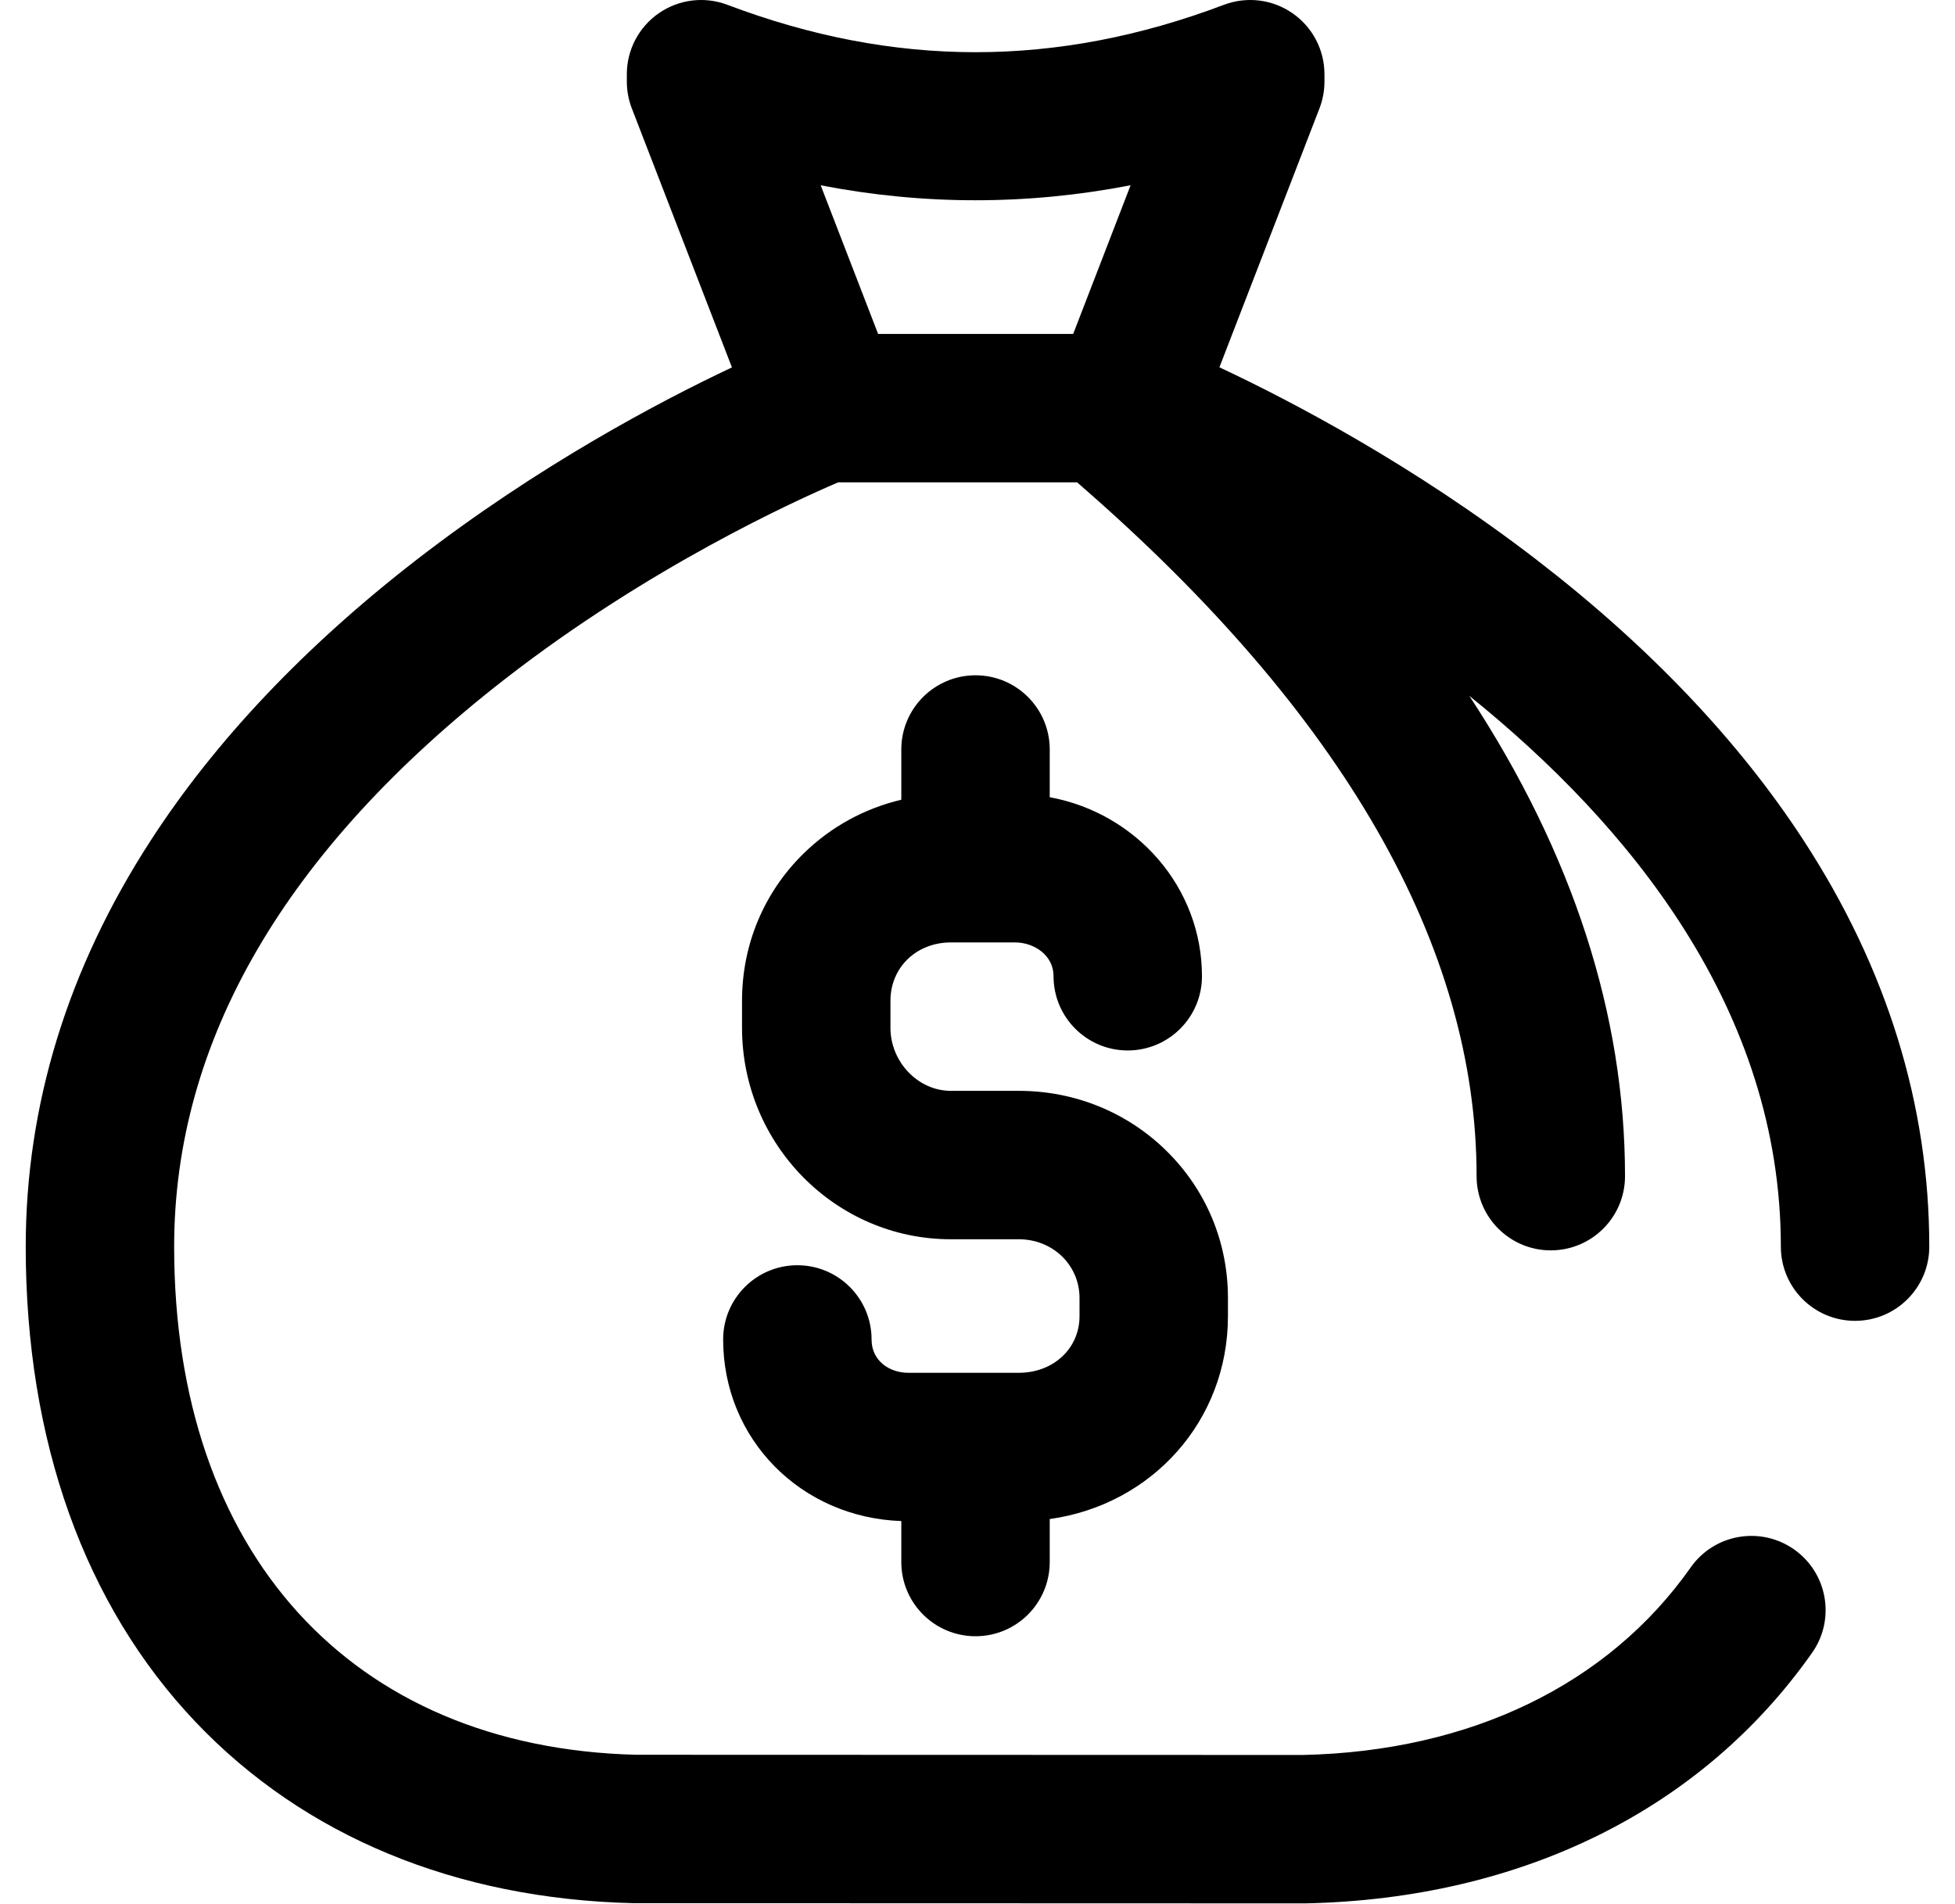
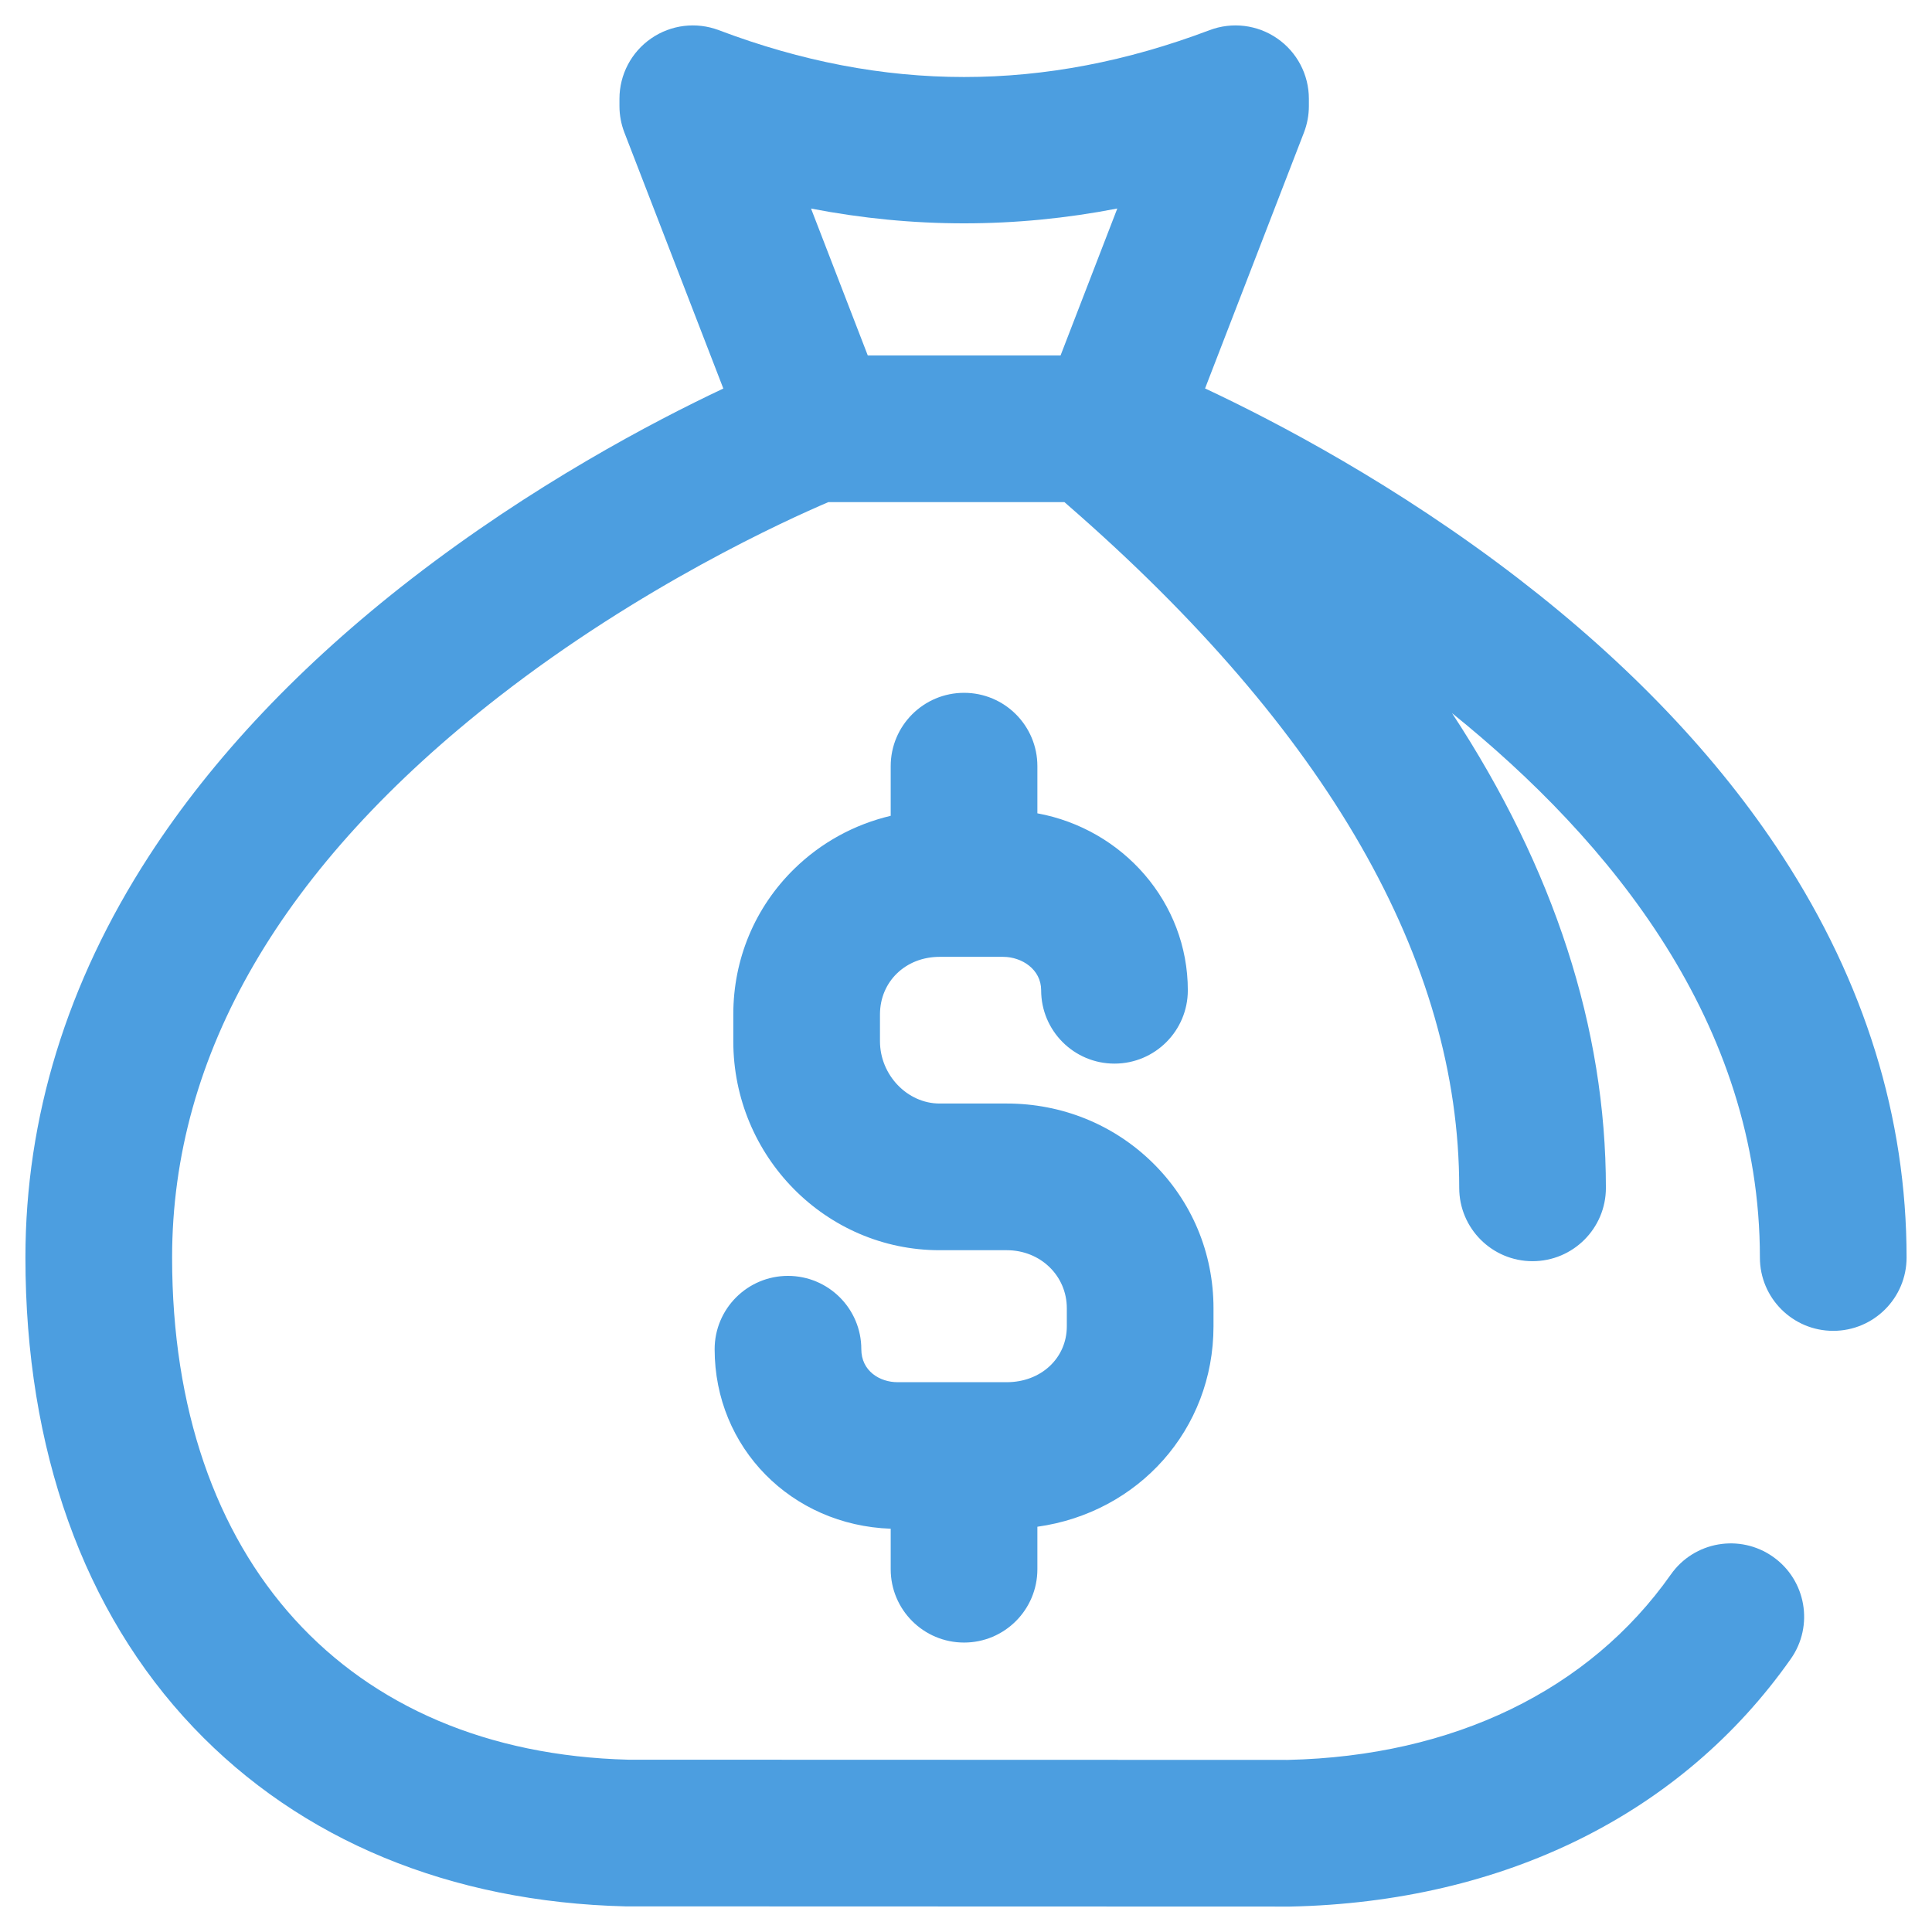
- <svg xmlns="http://www.w3.org/2000/svg" width="38" height="37" viewBox="0 0 38 37" fill="none">
-   <path fill-rule="evenodd" clip-rule="evenodd" d="M35.057 16.336C33.796 14.399 32.051 12.564 29.87 10.884C27.477 9.041 25.102 7.796 23.702 7.14L25.647 2.107C25.711 1.941 25.744 1.764 25.744 1.587V1.442C25.744 0.969 25.511 0.525 25.121 0.256C24.731 -0.014 24.234 -0.074 23.791 0.093C20.542 1.322 17.384 1.322 14.137 0.093C13.694 -0.074 13.197 -0.014 12.807 0.256C12.417 0.525 12.184 0.969 12.184 1.442V1.587C12.184 1.764 12.217 1.941 12.281 2.107L14.227 7.142C12.833 7.799 10.471 9.044 8.091 10.886C5.921 12.567 4.184 14.401 2.929 16.339C1.317 18.827 0.5 21.483 0.5 24.234C0.5 28.007 1.643 31.203 3.804 33.476C5.914 35.694 8.853 36.911 12.303 36.996C12.315 36.996 12.326 36.996 12.338 36.996L25.346 37L25.358 37L25.377 37C29.579 36.91 33.075 35.18 35.222 32.129C35.681 31.478 35.524 30.578 34.873 30.12C34.221 29.661 33.321 29.817 32.863 30.469C31.259 32.747 28.585 34.042 25.331 34.115L12.357 34.111C6.822 33.968 3.385 30.184 3.385 24.234C3.385 20.235 5.545 16.525 9.804 13.209C12.61 11.024 15.466 9.729 16.293 9.376H20.936L21.002 9.434C26.111 13.878 28.701 18.396 28.701 22.864C28.701 23.66 29.347 24.306 30.143 24.306C30.94 24.306 31.586 23.66 31.586 22.864C31.586 19.725 30.569 16.588 28.56 13.527C31.67 16.033 34.615 19.623 34.615 24.234C34.615 25.031 35.261 25.676 36.057 25.676C36.854 25.676 37.5 25.031 37.5 24.234C37.5 21.482 36.678 18.825 35.057 16.336ZM20.86 6.491H17.068L15.952 3.602C17.957 3.99 19.97 3.99 21.976 3.601L20.86 6.491ZM20.404 30.364C20.404 31.161 19.759 31.807 18.962 31.807C18.165 31.807 17.519 31.161 17.519 30.365V29.568C15.566 29.5 14.056 27.974 14.056 26.037C14.056 25.241 14.702 24.595 15.498 24.595C16.295 24.595 16.941 25.241 16.941 26.037C16.941 26.463 17.3 26.686 17.654 26.686H19.802C20.475 26.686 20.983 26.213 20.983 25.586V25.232C20.983 24.592 20.464 24.09 19.802 24.09H18.48C16.243 24.09 14.423 22.246 14.423 19.979V19.453C14.423 18.362 14.849 17.346 15.621 16.59C16.151 16.071 16.805 15.715 17.519 15.546V14.569C17.519 13.773 18.165 13.127 18.962 13.127C19.759 13.127 20.404 13.773 20.404 14.569V15.497C22.086 15.806 23.363 17.248 23.363 18.977C23.363 19.774 22.717 20.42 21.92 20.42C21.124 20.42 20.478 19.774 20.478 18.977C20.478 18.566 20.098 18.32 19.73 18.32H18.481C17.812 18.32 17.308 18.807 17.308 19.453V19.979C17.308 20.643 17.845 21.205 18.481 21.205H19.802C20.885 21.205 21.902 21.617 22.666 22.365C23.441 23.124 23.868 24.142 23.868 25.232V25.586C23.868 27.62 22.389 29.252 20.404 29.529V30.364Z" fill="#000" />
+ <svg xmlns="http://www.w3.org/2000/svg" width="38" height="38" viewBox="0 0 38 37" fill="none">
+   <path fill-rule="evenodd" clip-rule="evenodd" d="M35.057 16.336C33.796 14.399 32.051 12.564 29.87 10.884C27.477 9.041 25.102 7.796 23.702 7.14L25.647 2.107C25.711 1.941 25.744 1.764 25.744 1.587V1.442C25.744 0.969 25.511 0.525 25.121 0.256C24.731 -0.014 24.234 -0.074 23.791 0.093C20.542 1.322 17.384 1.322 14.137 0.093C13.694 -0.074 13.197 -0.014 12.807 0.256C12.417 0.525 12.184 0.969 12.184 1.442V1.587C12.184 1.764 12.217 1.941 12.281 2.107L14.227 7.142C12.833 7.799 10.471 9.044 8.091 10.886C5.921 12.567 4.184 14.401 2.929 16.339C1.317 18.827 0.5 21.483 0.5 24.234C0.5 28.007 1.643 31.203 3.804 33.476C5.914 35.694 8.853 36.911 12.303 36.996C12.315 36.996 12.326 36.996 12.338 36.996L25.346 37L25.358 37L25.377 37C29.579 36.91 33.075 35.18 35.222 32.129C35.681 31.478 35.524 30.578 34.873 30.12C34.221 29.661 33.321 29.817 32.863 30.469C31.259 32.747 28.585 34.042 25.331 34.115L12.357 34.111C6.822 33.968 3.385 30.184 3.385 24.234C3.385 20.235 5.545 16.525 9.804 13.209C12.61 11.024 15.466 9.729 16.293 9.376H20.936L21.002 9.434C26.111 13.878 28.701 18.396 28.701 22.864C28.701 23.66 29.347 24.306 30.143 24.306C30.94 24.306 31.586 23.66 31.586 22.864C31.586 19.725 30.569 16.588 28.56 13.527C31.67 16.033 34.615 19.623 34.615 24.234C34.615 25.031 35.261 25.676 36.057 25.676C36.854 25.676 37.5 25.031 37.5 24.234C37.5 21.482 36.678 18.825 35.057 16.336ZM20.86 6.491H17.068L15.952 3.602C17.957 3.99 19.97 3.99 21.976 3.601L20.86 6.491ZM20.404 30.364C20.404 31.161 19.759 31.807 18.962 31.807C18.165 31.807 17.519 31.161 17.519 30.365V29.568C15.566 29.5 14.056 27.974 14.056 26.037C14.056 25.241 14.702 24.595 15.498 24.595C16.295 24.595 16.941 25.241 16.941 26.037C16.941 26.463 17.3 26.686 17.654 26.686H19.802C20.475 26.686 20.983 26.213 20.983 25.586V25.232C20.983 24.592 20.464 24.09 19.802 24.09H18.48C16.243 24.09 14.423 22.246 14.423 19.979V19.453C14.423 18.362 14.849 17.346 15.621 16.59C16.151 16.071 16.805 15.715 17.519 15.546V14.569C17.519 13.773 18.165 13.127 18.962 13.127C19.759 13.127 20.404 13.773 20.404 14.569V15.497C22.086 15.806 23.363 17.248 23.363 18.977C23.363 19.774 22.717 20.42 21.92 20.42C21.124 20.42 20.478 19.774 20.478 18.977C20.478 18.566 20.098 18.32 19.73 18.32H18.481C17.812 18.32 17.308 18.807 17.308 19.453V19.979C17.308 20.643 17.845 21.205 18.481 21.205H19.802C20.885 21.205 21.902 21.617 22.666 22.365C23.441 23.124 23.868 24.142 23.868 25.232V25.586C23.868 27.62 22.389 29.252 20.404 29.529V30.364Z" fill="#4C9EE0" />
</svg>
